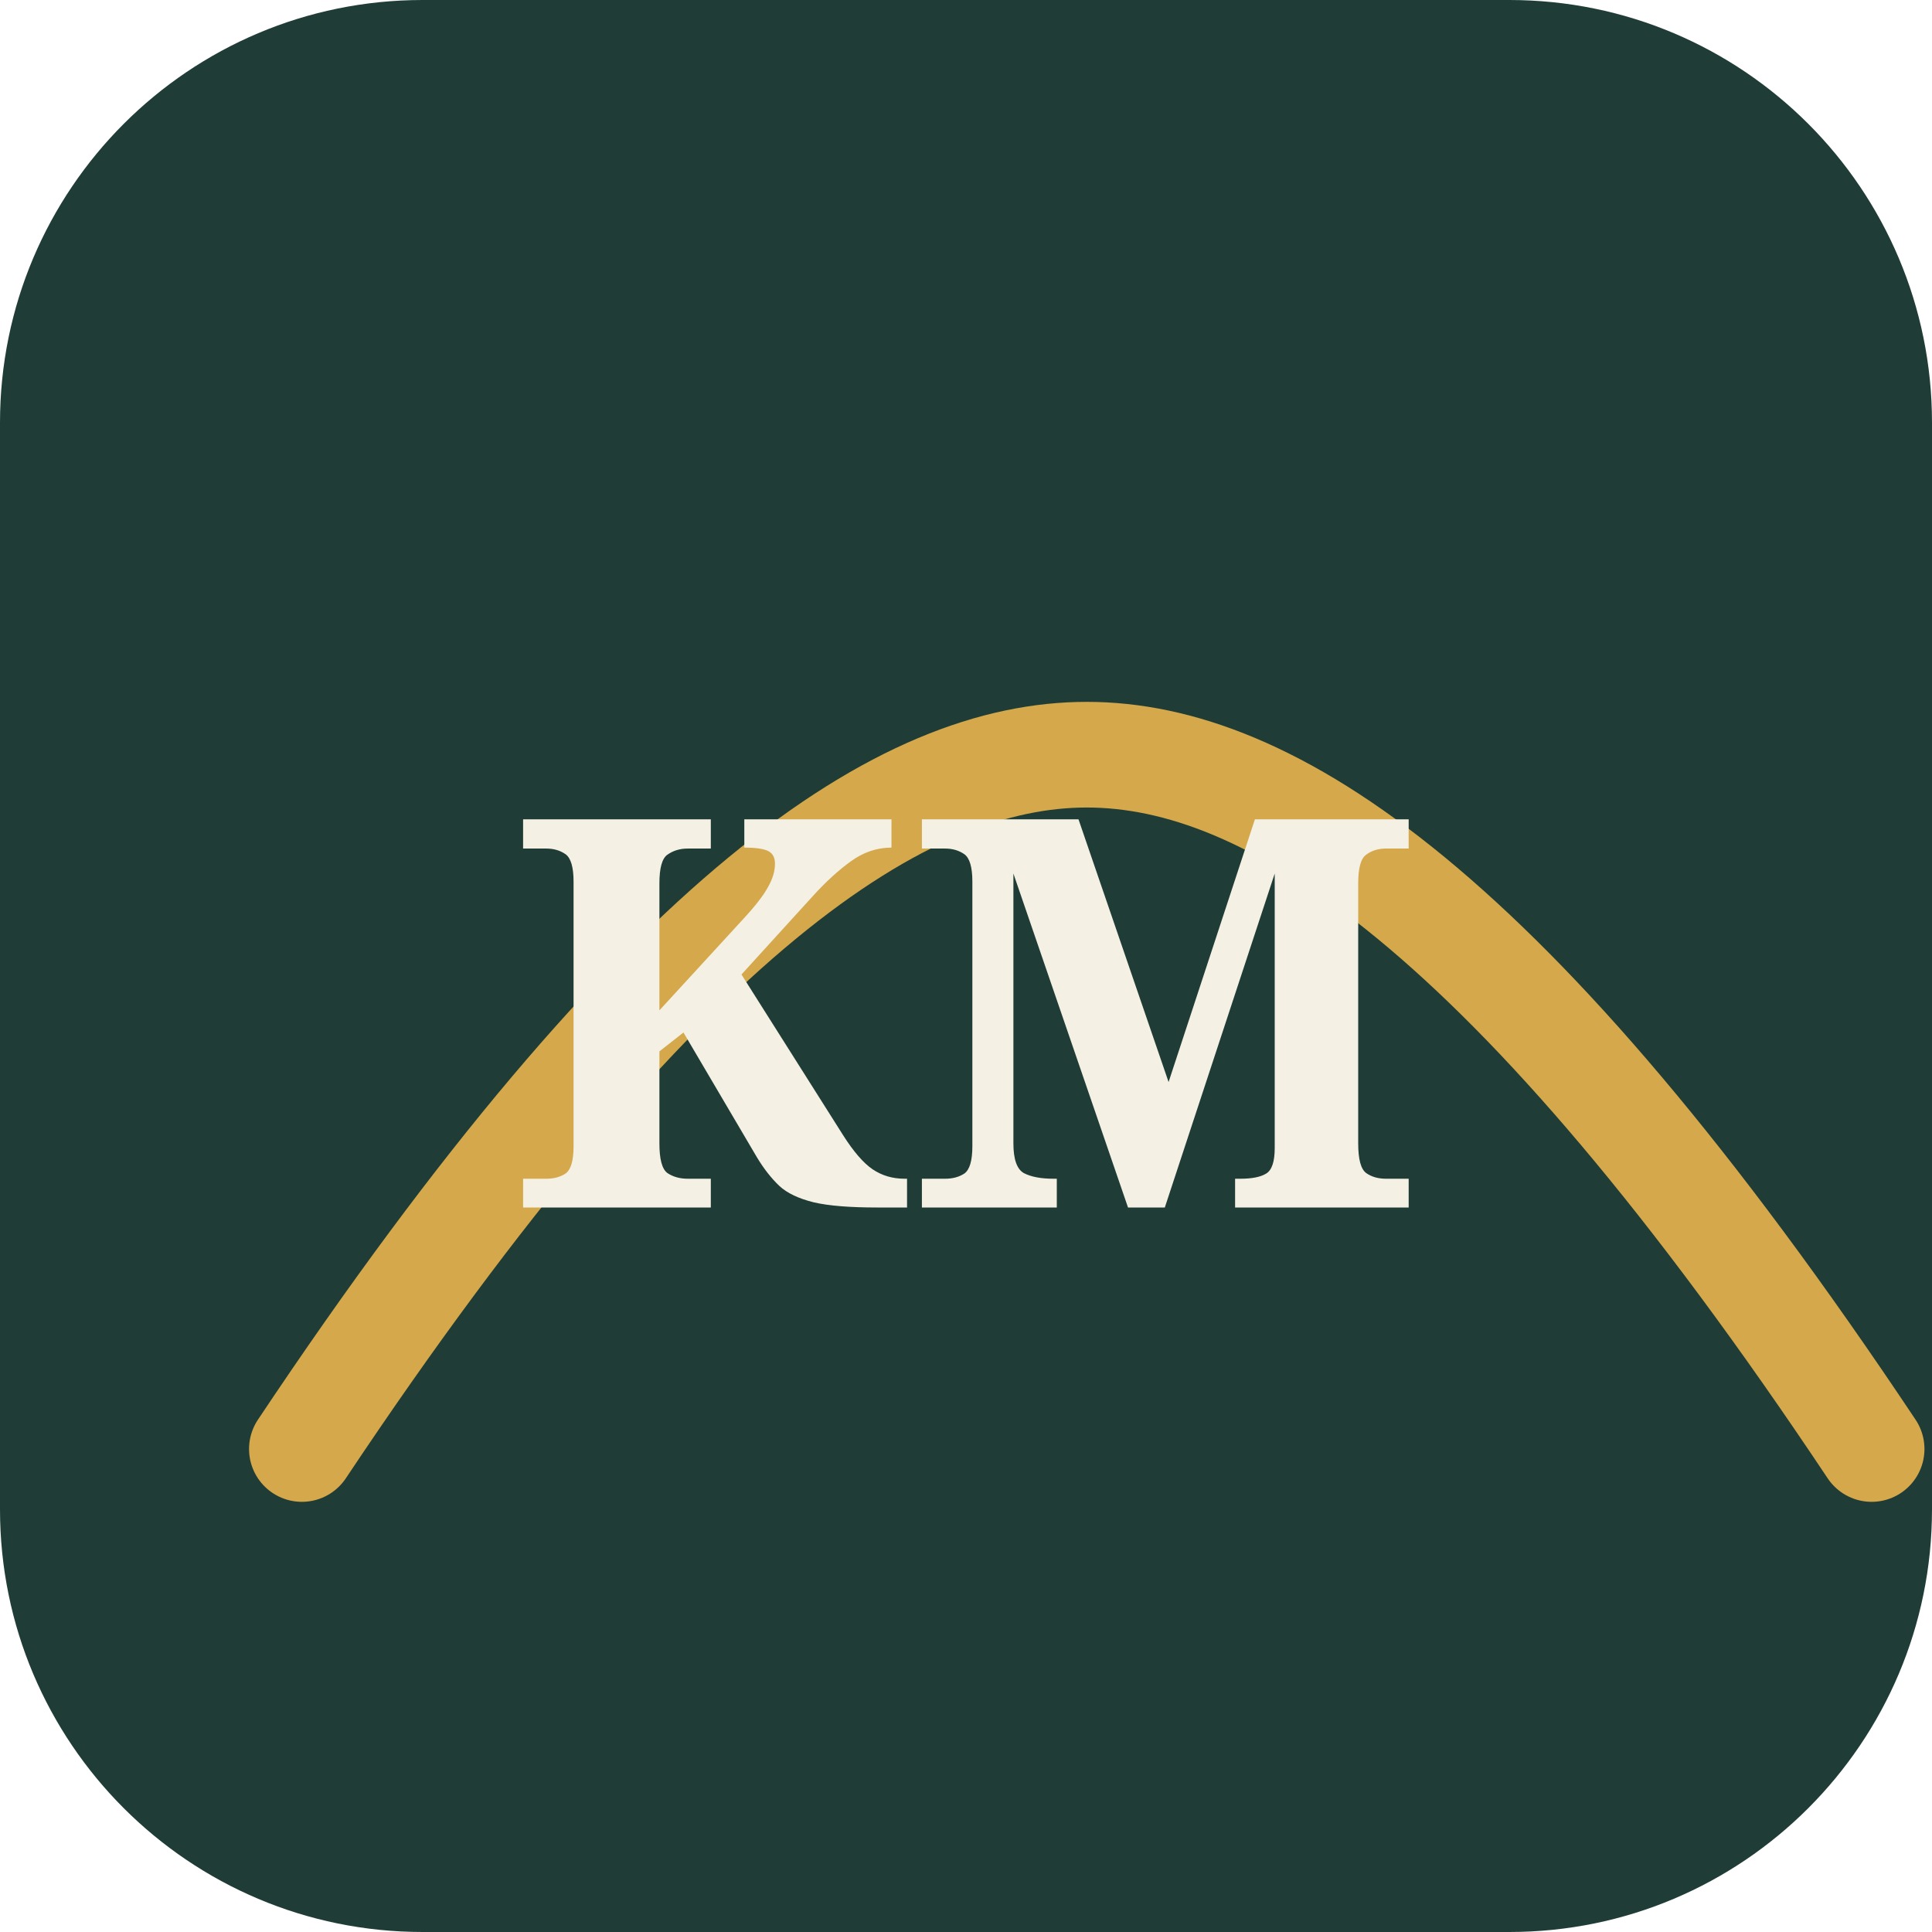
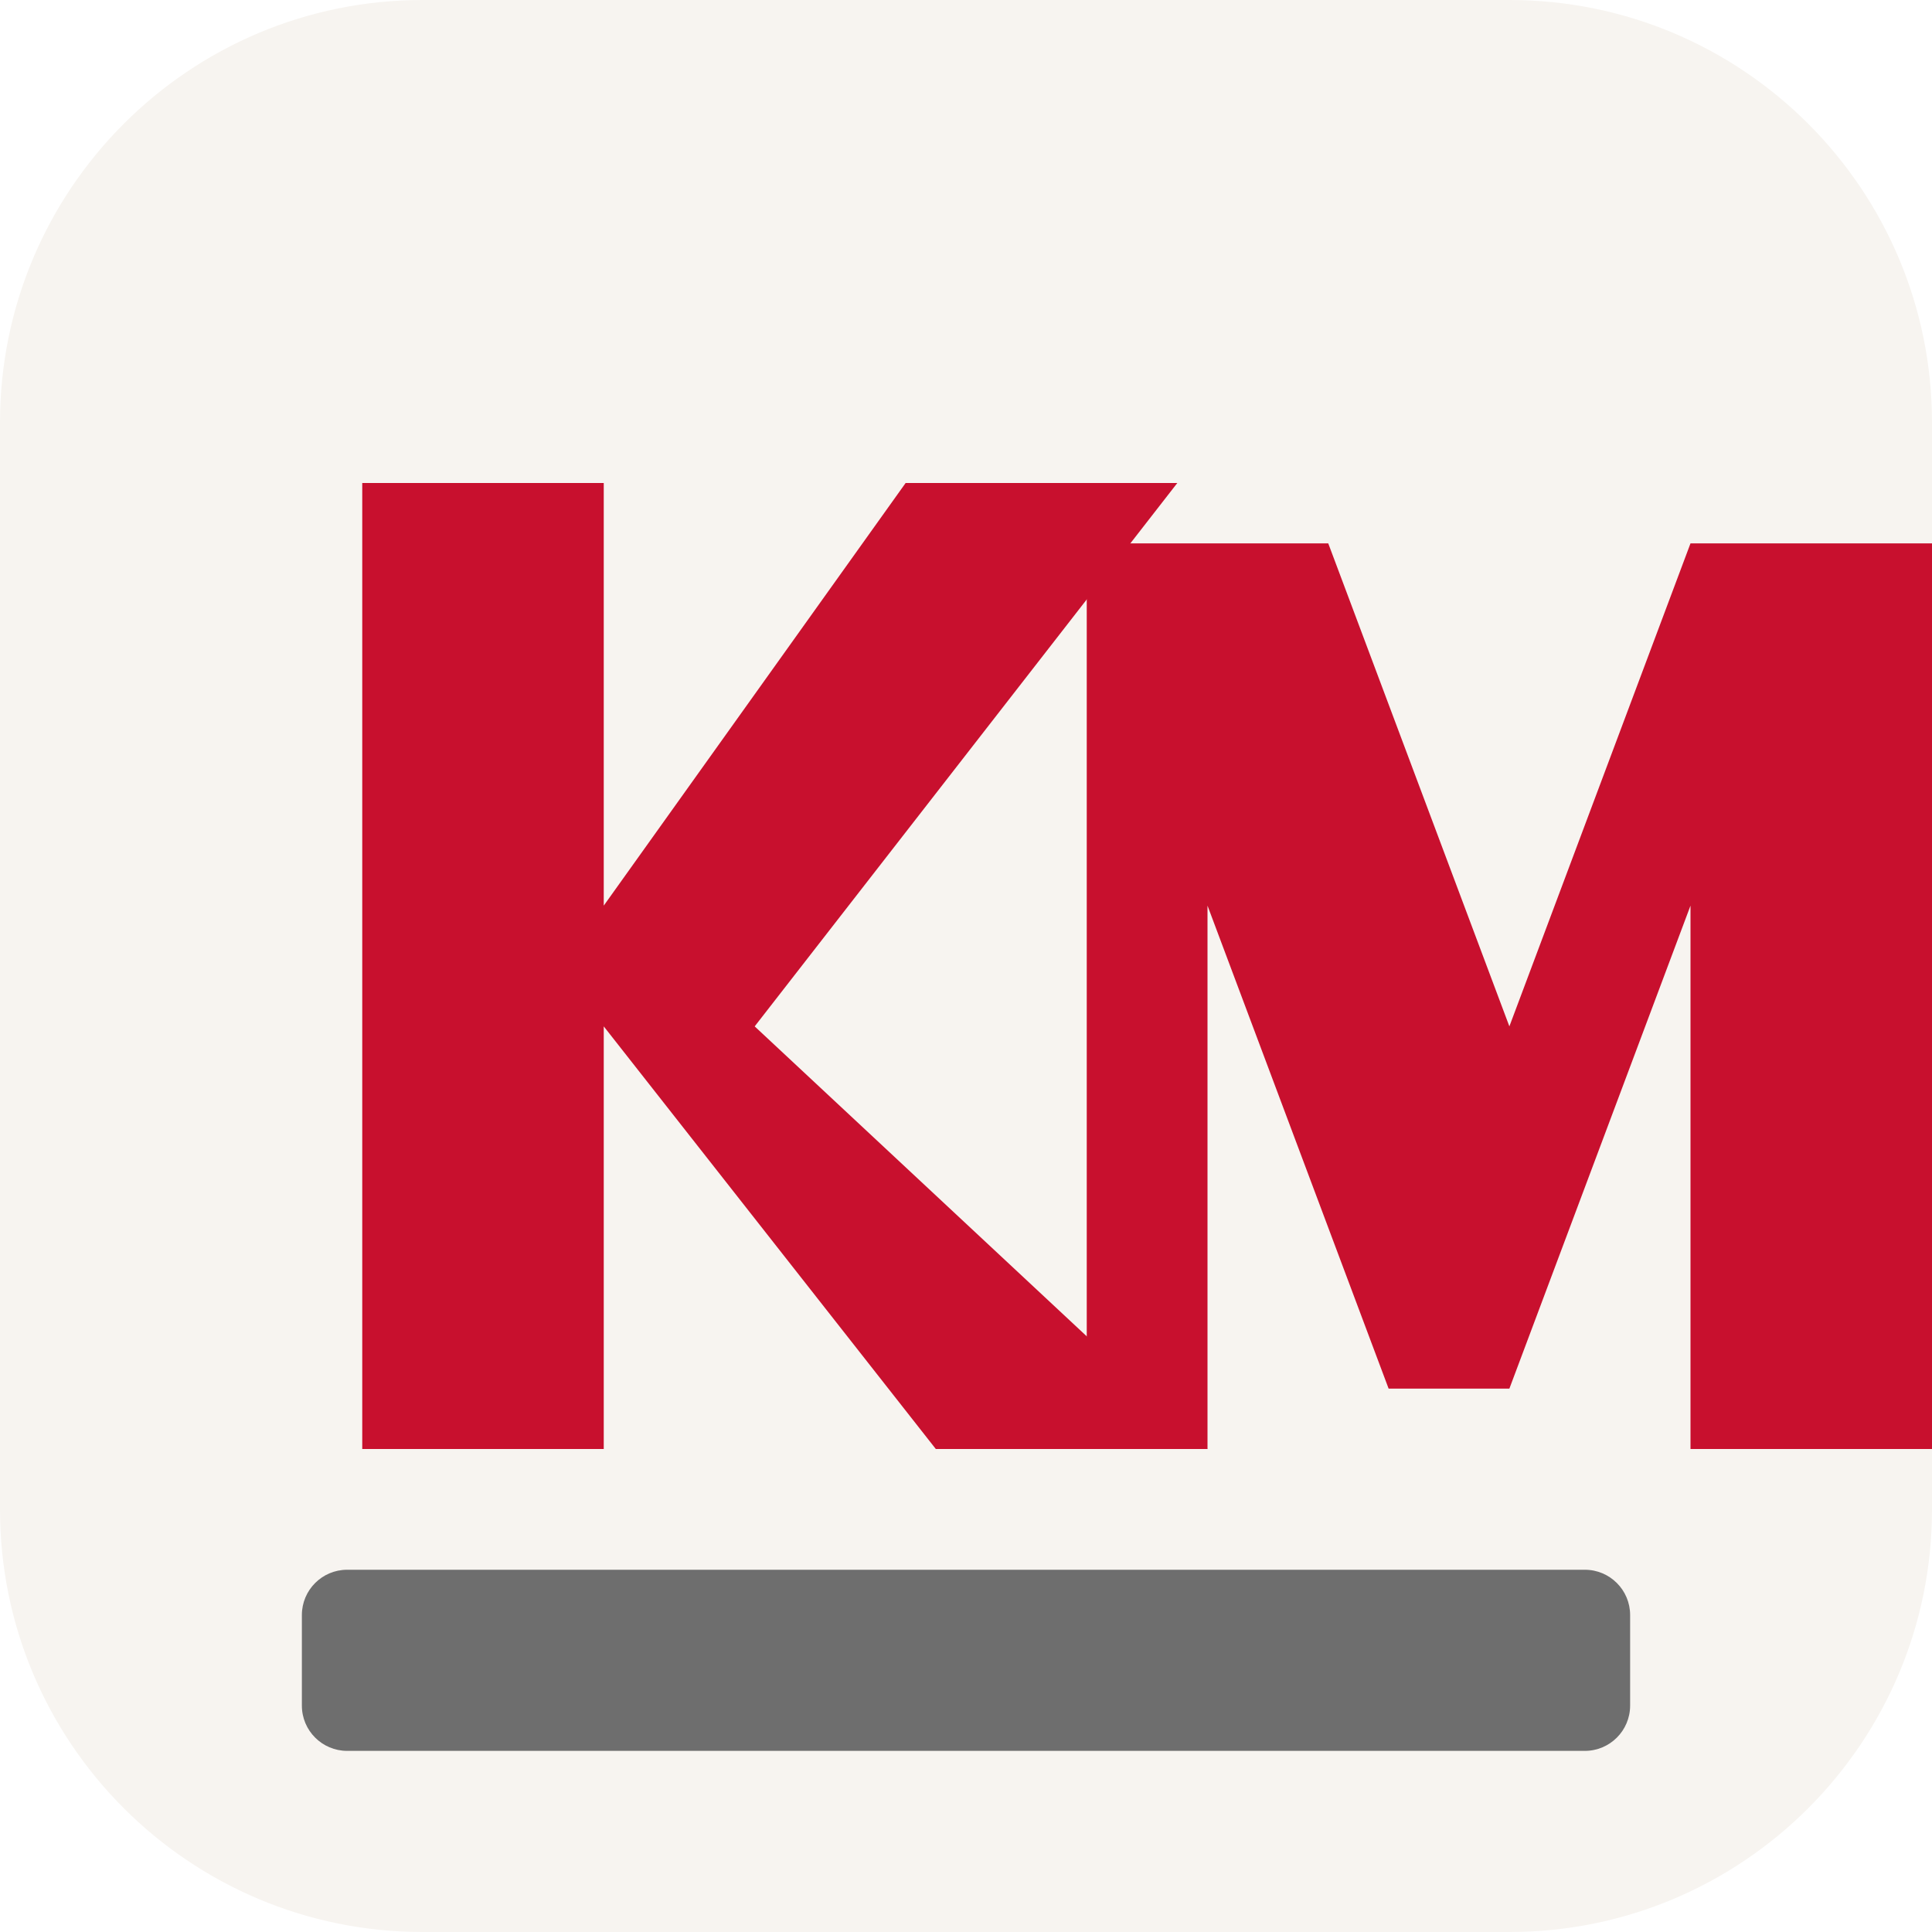
- <svg xmlns="http://www.w3.org/2000/svg" viewBox="0 0 64 64" fill="none">
-   <rect width="64" height="64" rx="14" fill="#1F3D36" />
-   <path d="M10 48c12-18 20-23 26-23s14 5 26 23" stroke="#D4A84B" stroke-width="3.5" stroke-linecap="round" />
-   <text x="32" y="40" text-anchor="middle" font-family="Georgia, serif" font-size="18" font-weight="700" fill="#F4F0E4">KM</text>
+ <svg xmlns="http://www.w3.org/2000/svg" viewBox="0 0 64 64" role="img" aria-label="KM">
+   <rect width="64" height="64" rx="14" fill="#F7F4F0" />
+   <path d="M12 48 V16 h8 v14 l10-14 h9 L25 34 l15 14 h-9 L20 34 v14 z" fill="#C8102E" />
+   <path d="M36 48 V18 h8 l6 16 6-16 h8 v30 h-8 V30 l-6 16 h-4 L40 30 v18 z" fill="#C8102E" />
+   <rect x="10" y="52" width="44" height="6" rx="1.5" fill="#6E6E6E" />
</svg>
